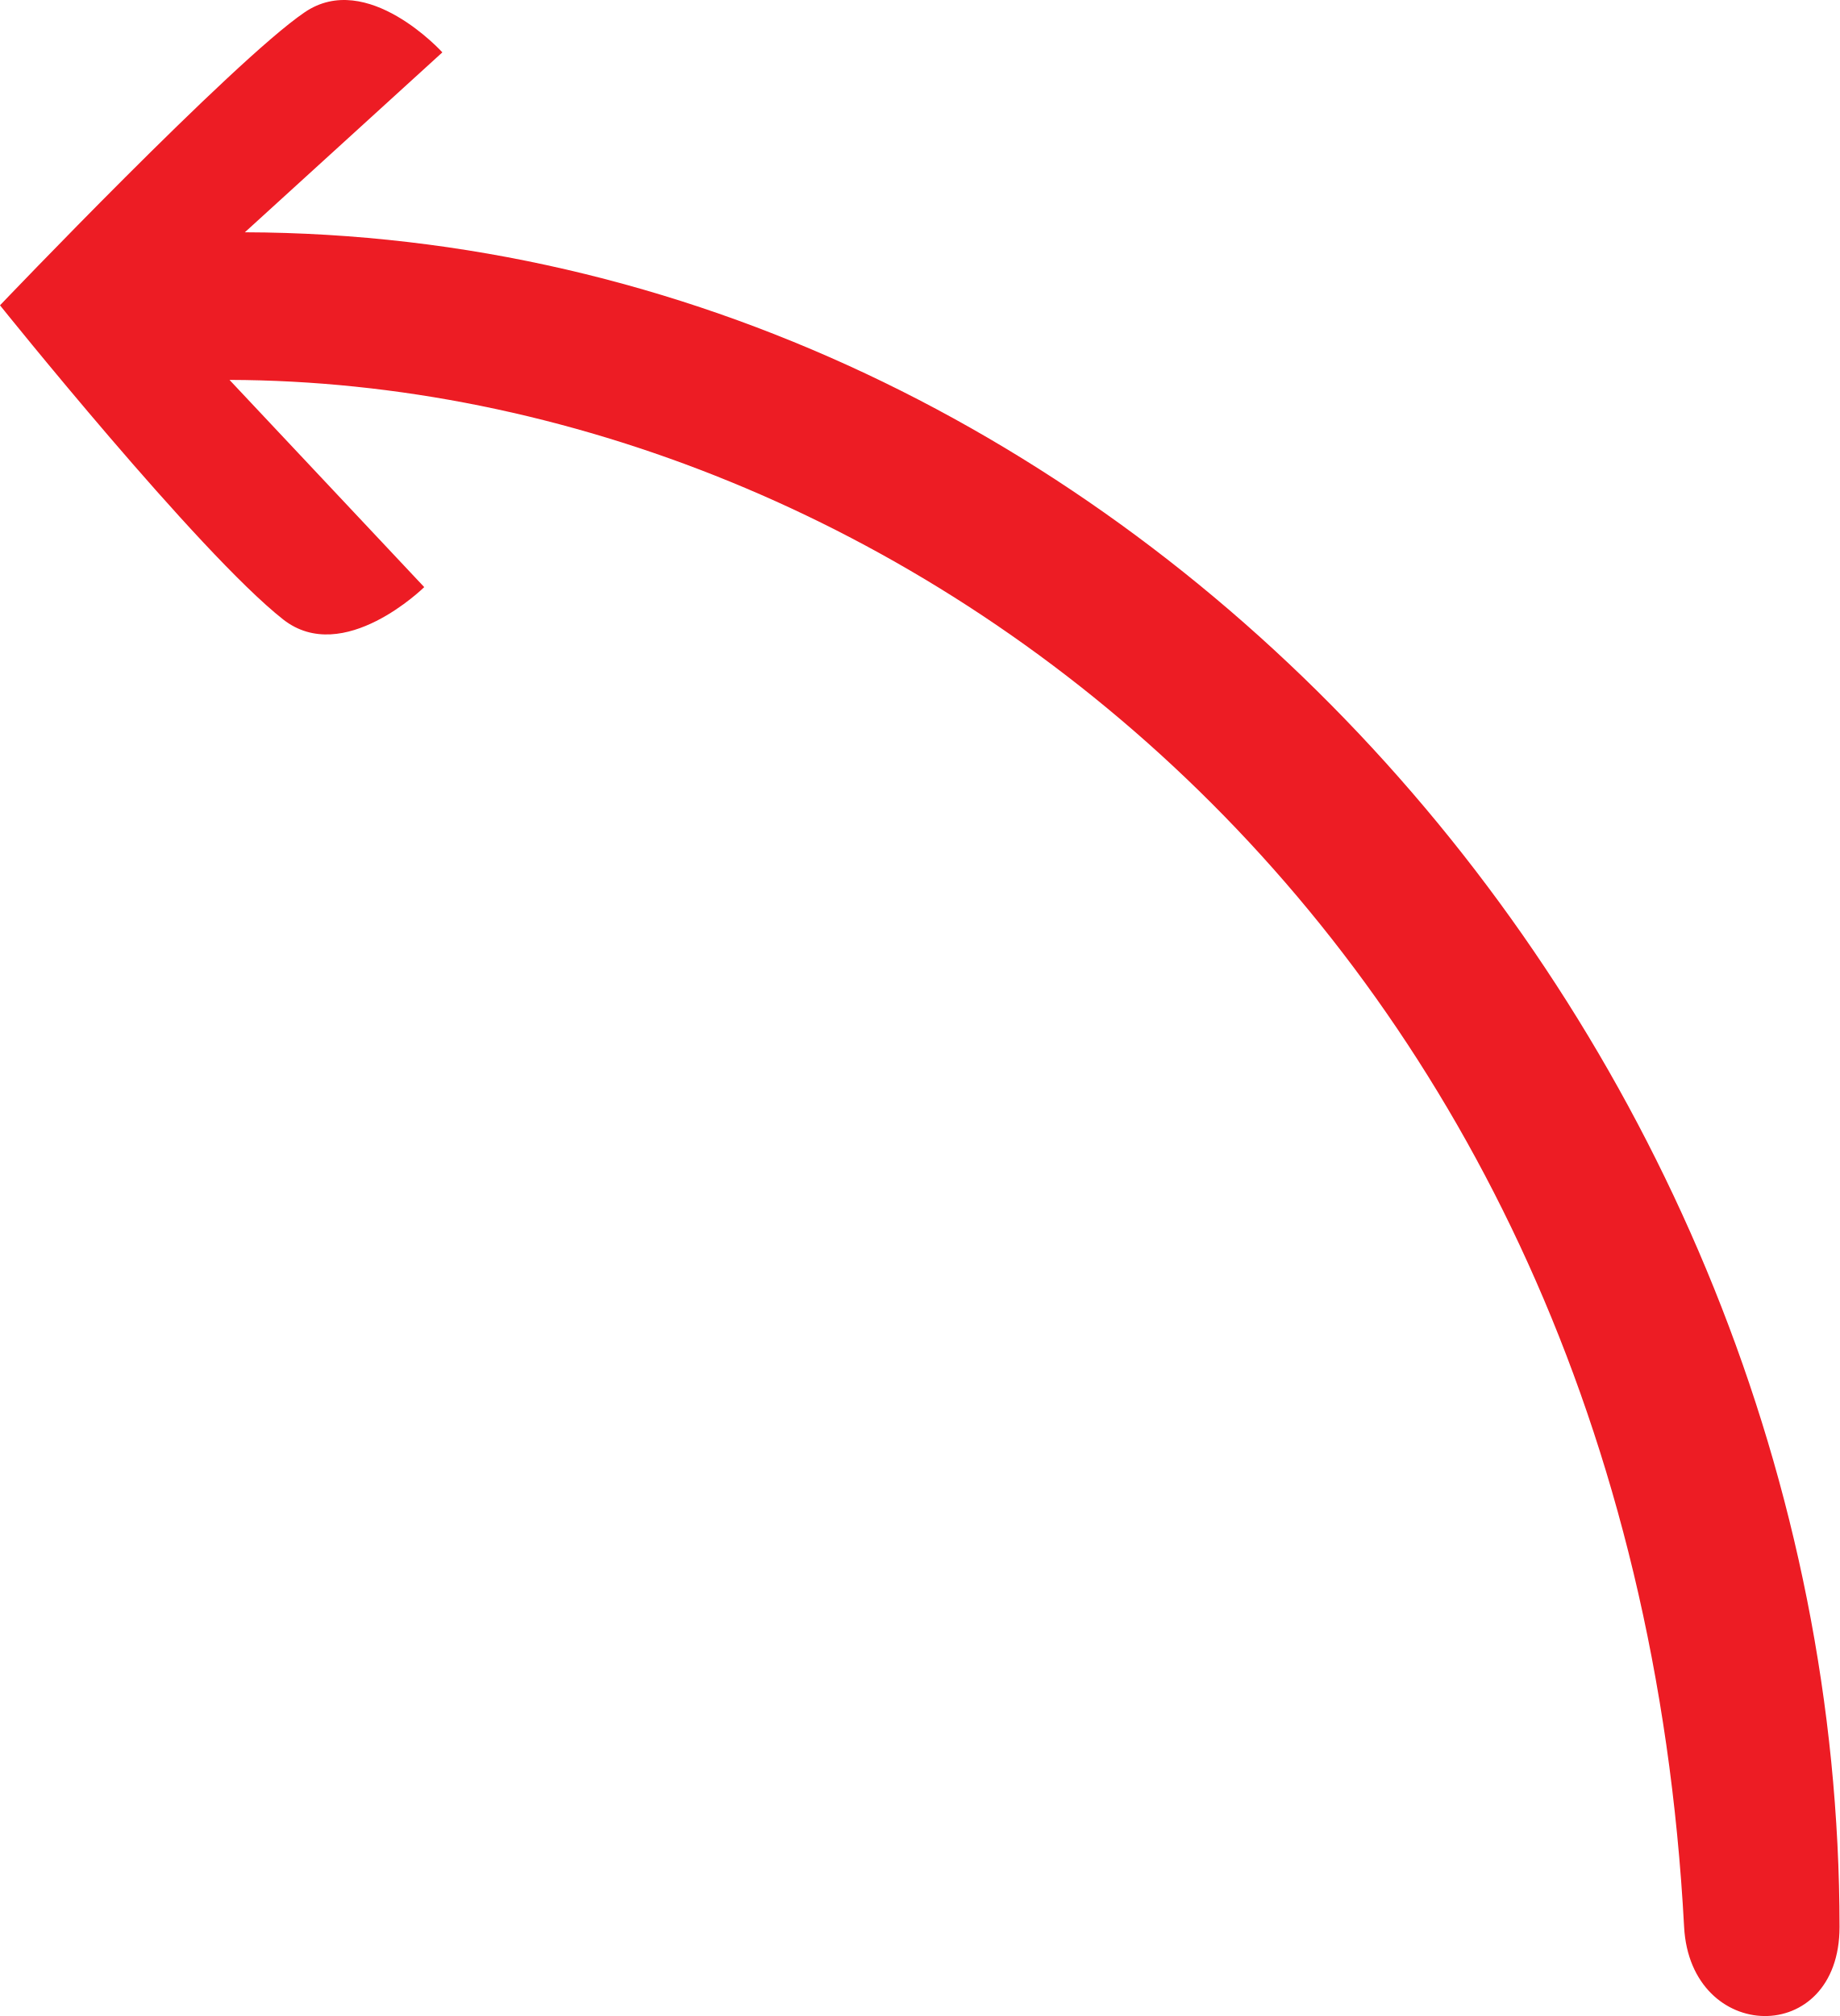
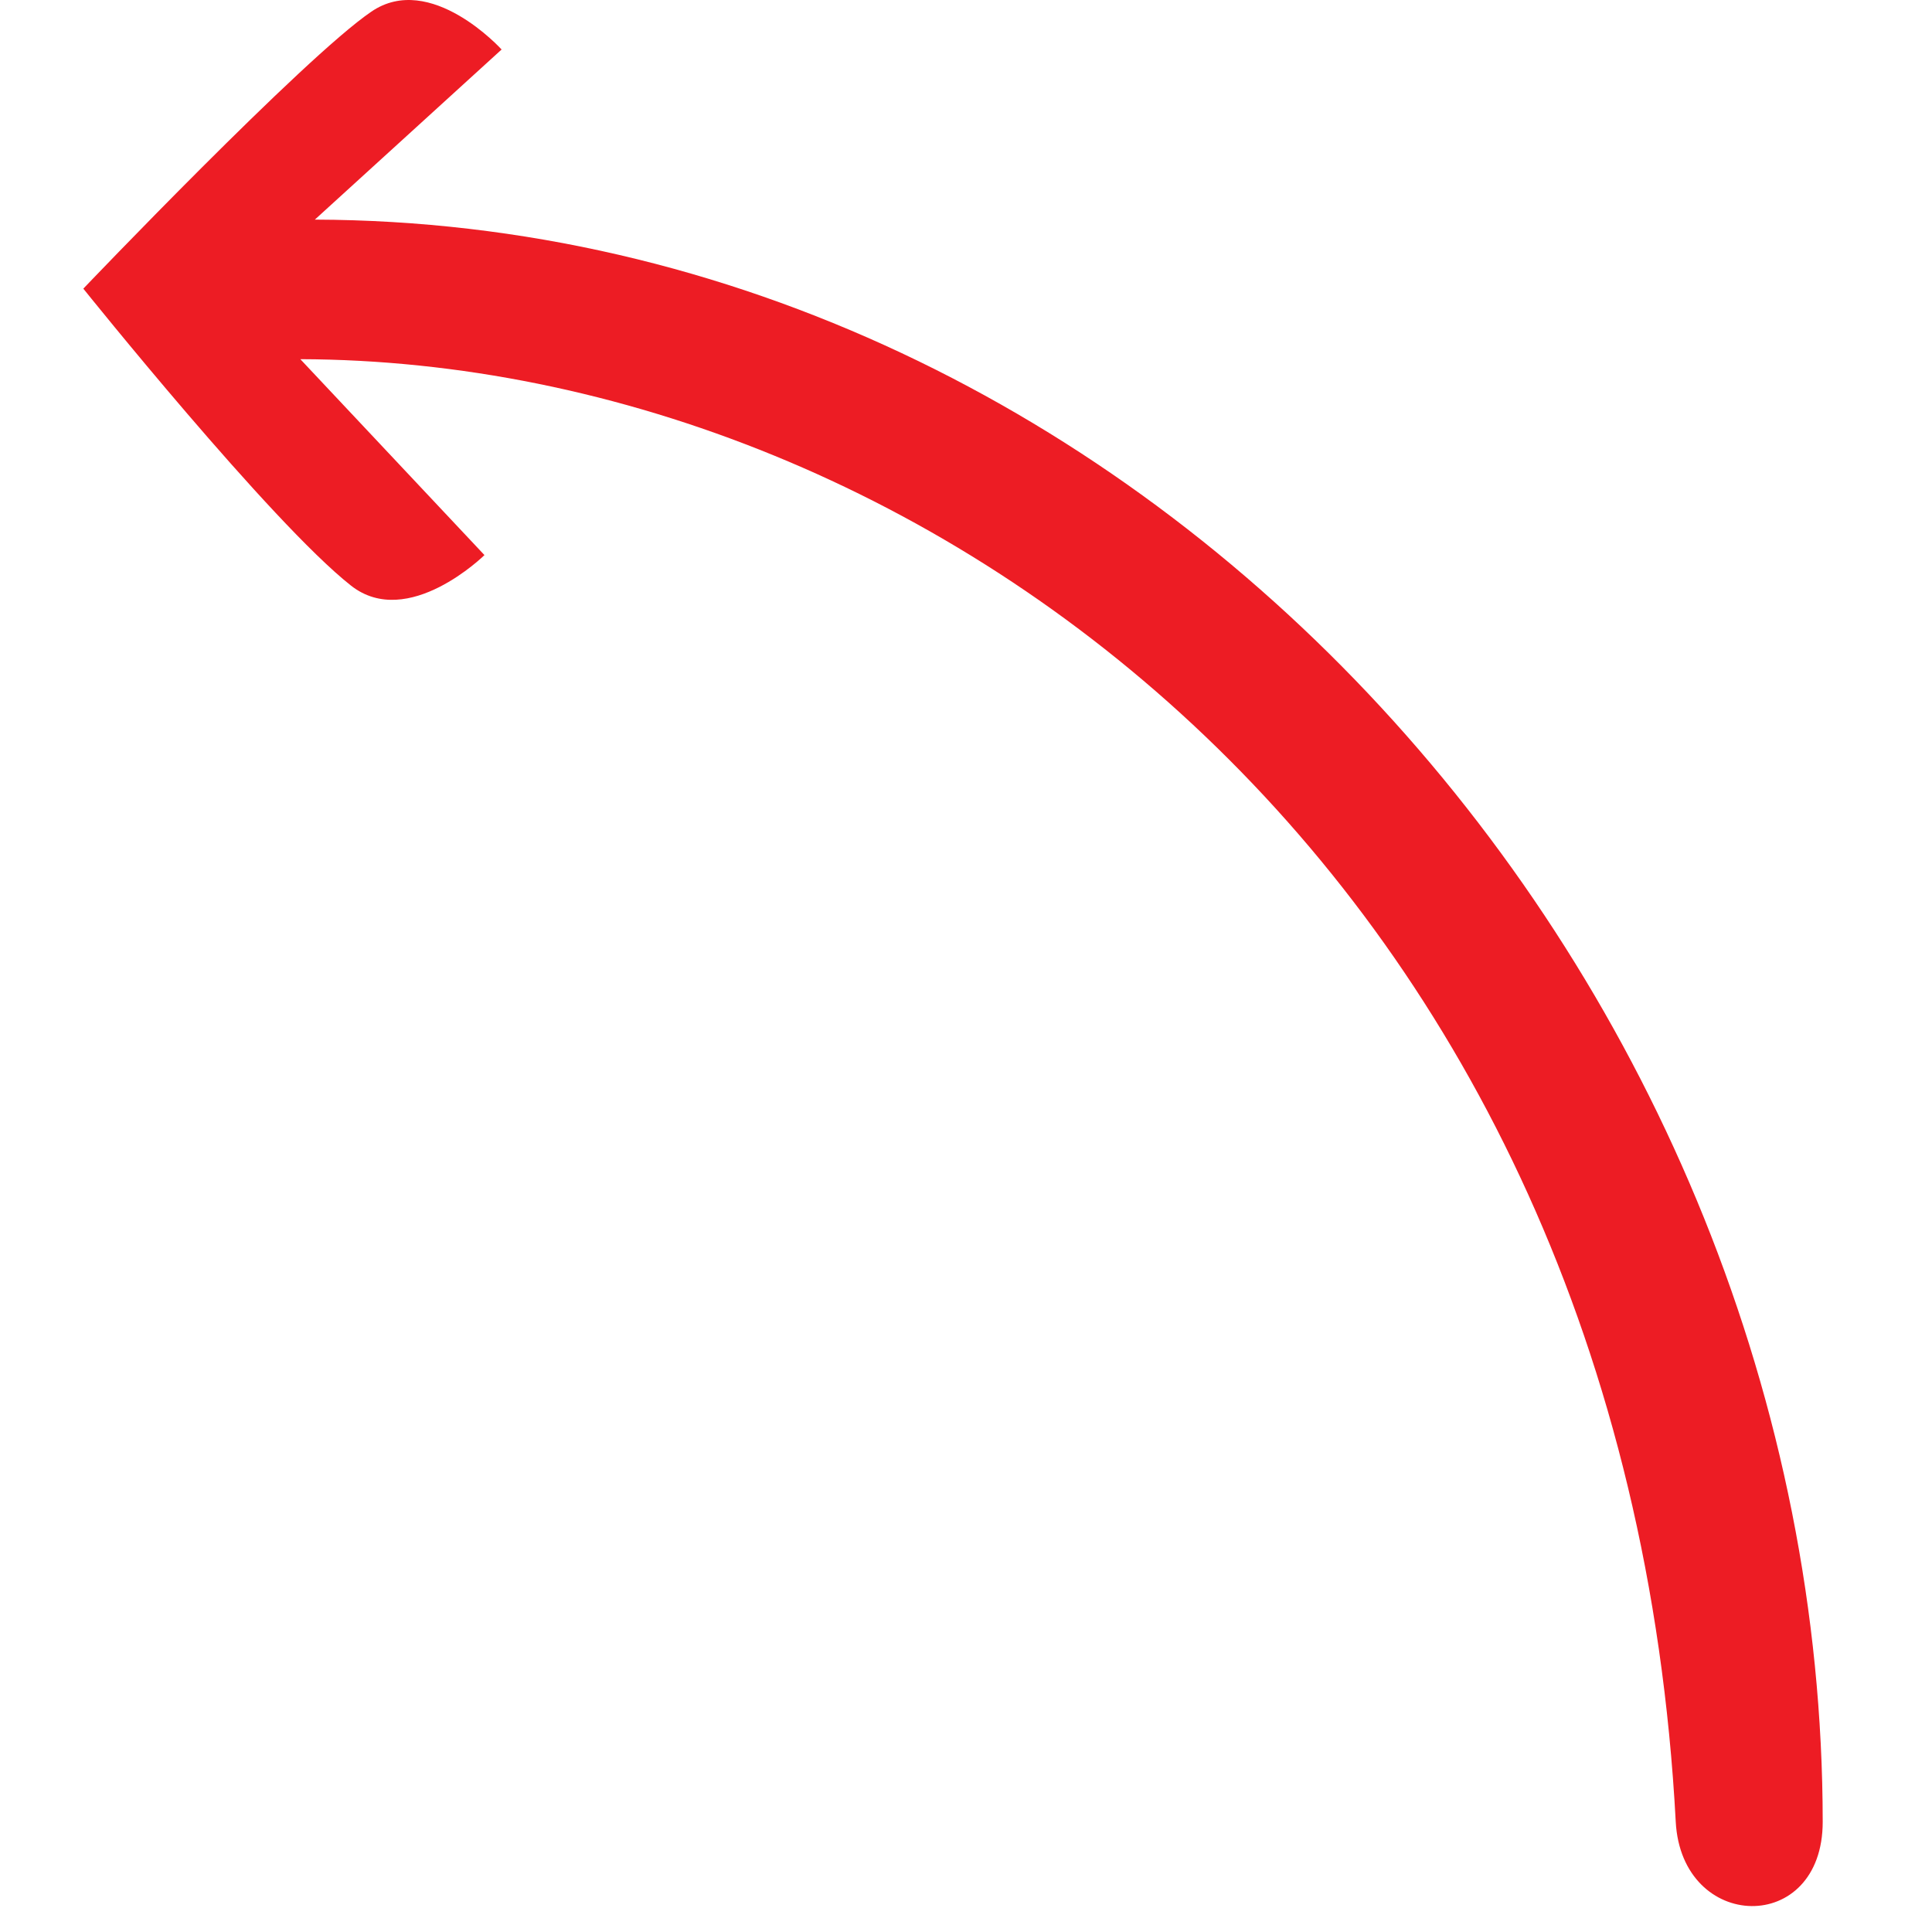
- <svg id="Layer_2" data-name="Layer 2" viewBox="0 0 246.64 270.27">
+ <svg id="Layer_2" data-name="Layer 2" viewBox="-11.815 -0.0 273.952 273.952">
  <defs>
    <style>
      .cls-1 {
        fill: #ed1c24;
      }
    </style>
  </defs>
  <g id="Layer_1-2" data-name="Layer 1">
    <path id="red_pro_l_ne" class="cls-1" d="m246.64,258.32c-.05-118.91-95.74-226.81-213.81-227.18L59.31,7.02s-10.07-11.13-18.48-5.36C31.3,8.13,0,40.93,0,40.93c0,0,26.6,33.18,37.97,42.12,8.08,6.33,18.91-4.34,18.91-4.34l-26.11-27.78c89.27.28,187.86,73.15,195.03,207.39.84,15.69,20.85,16.19,20.84,0Z" />
  </g>
</svg>
